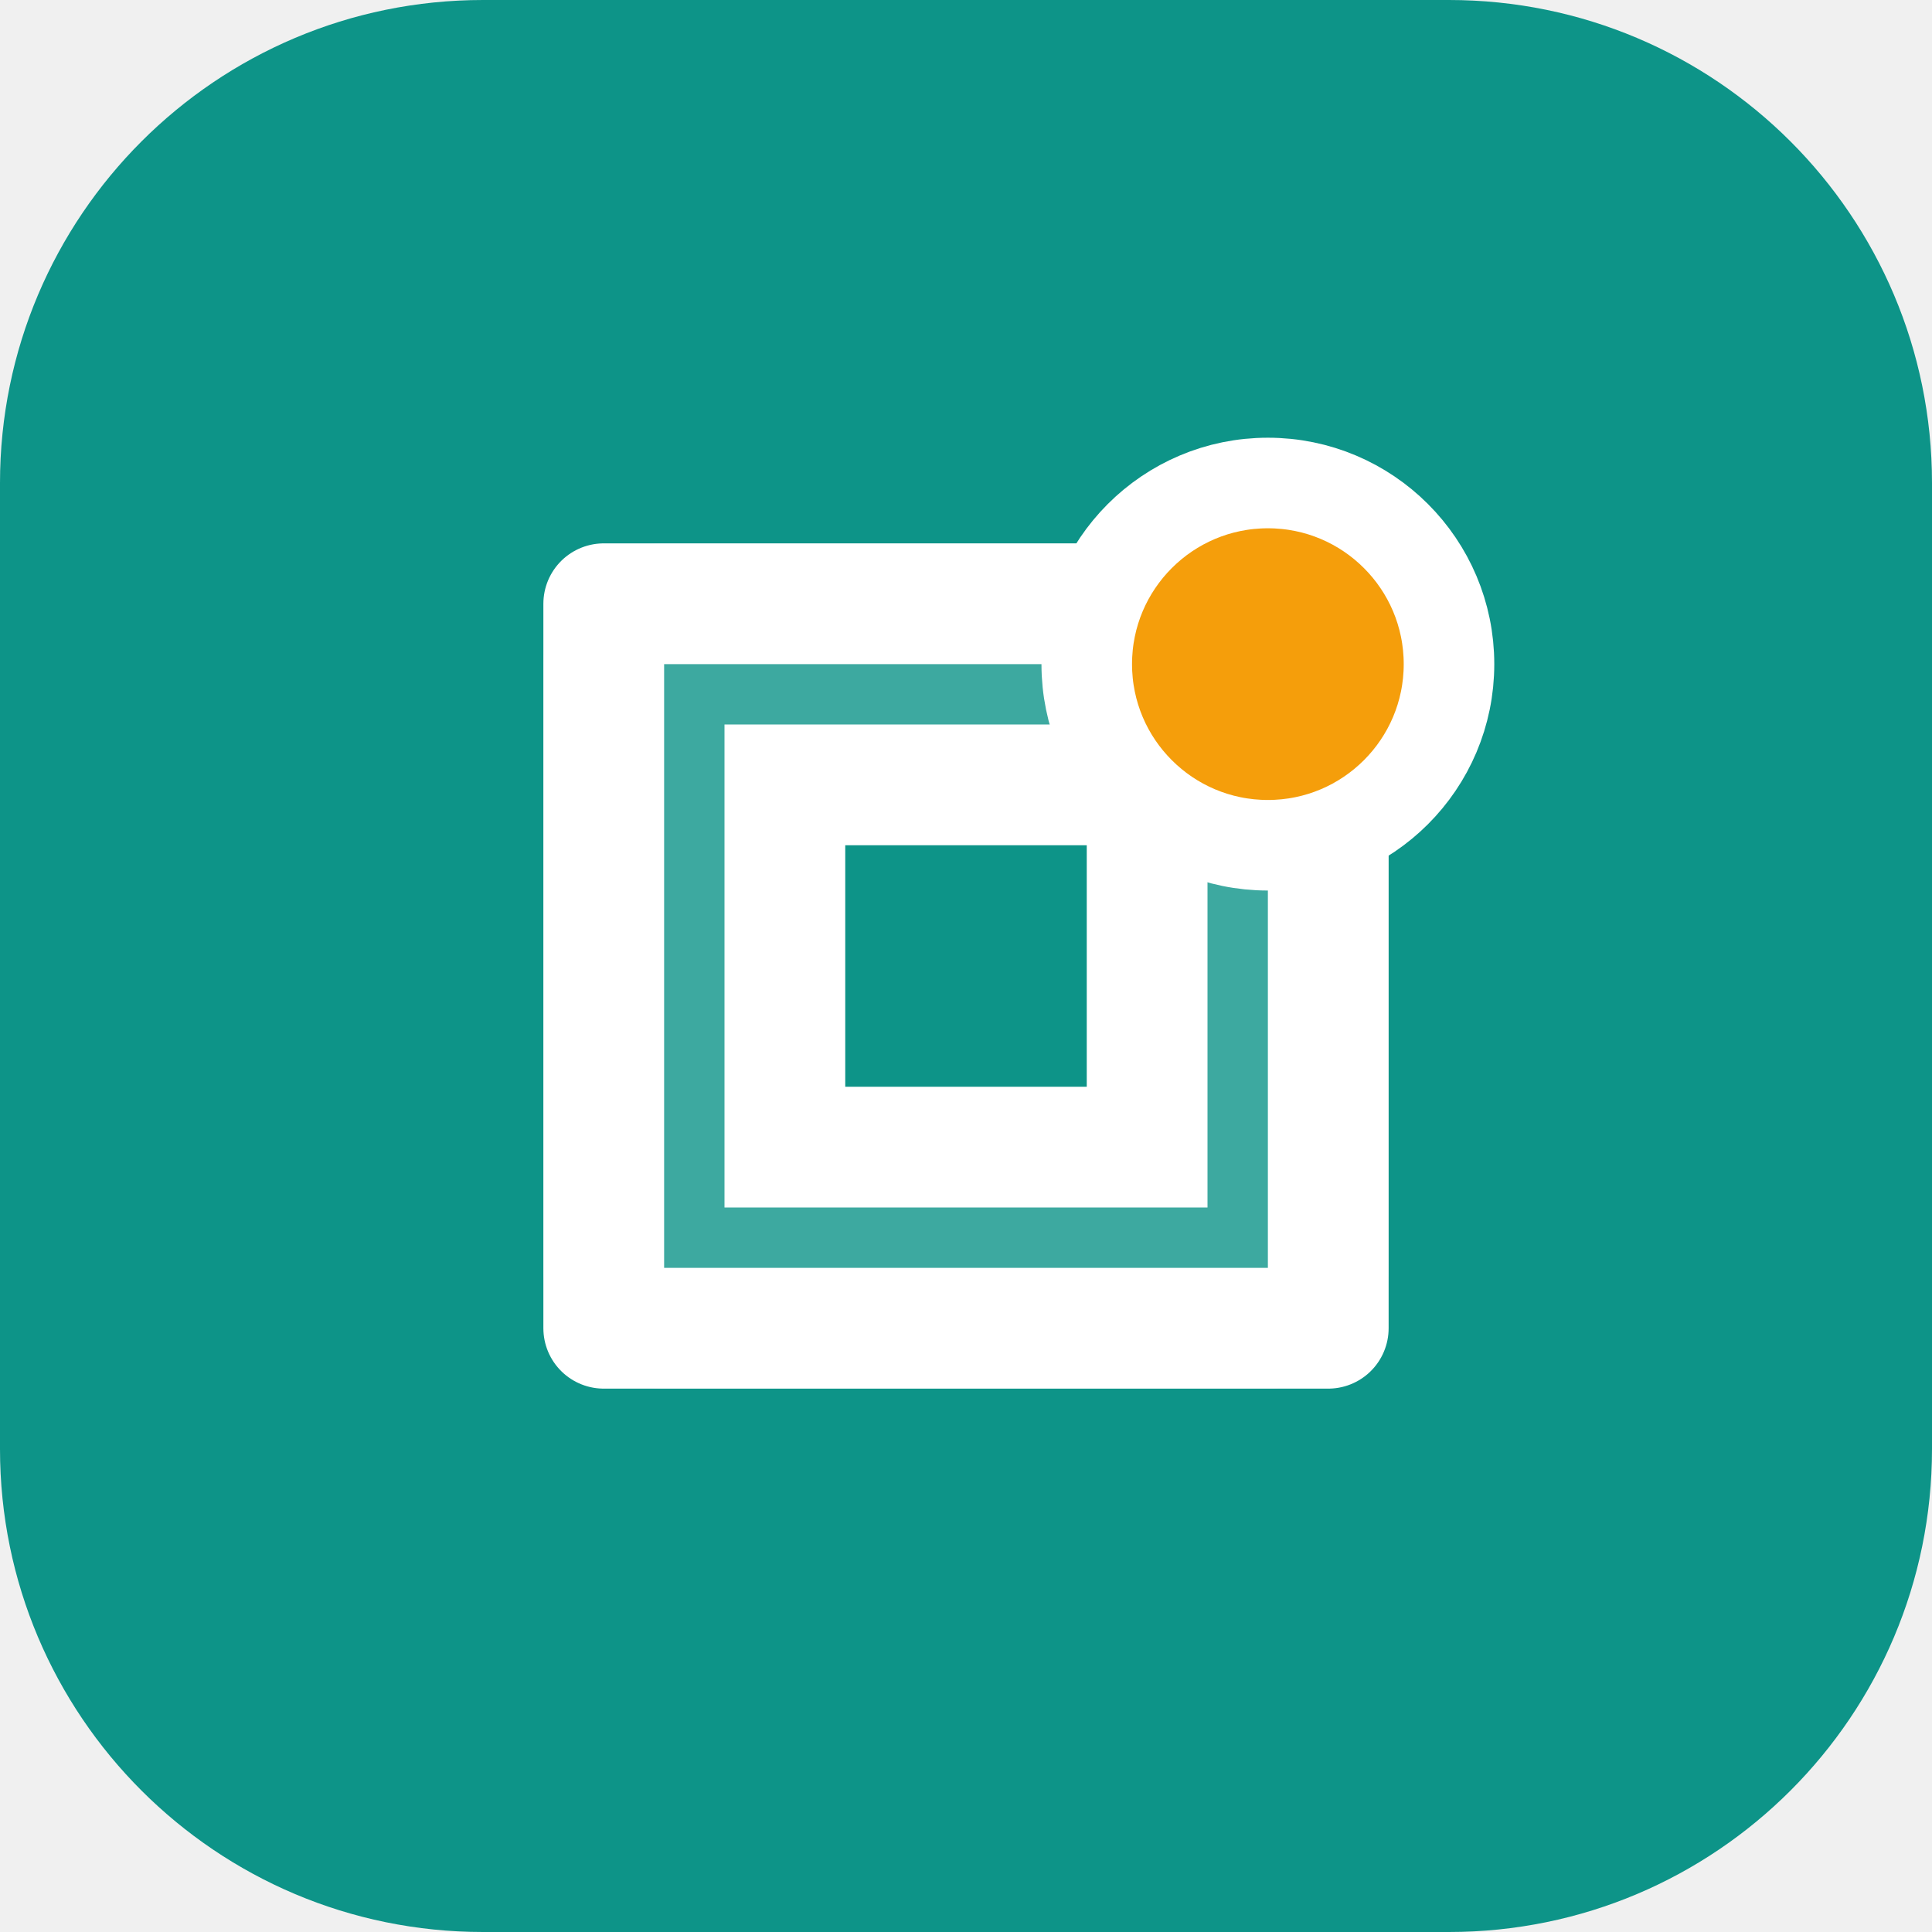
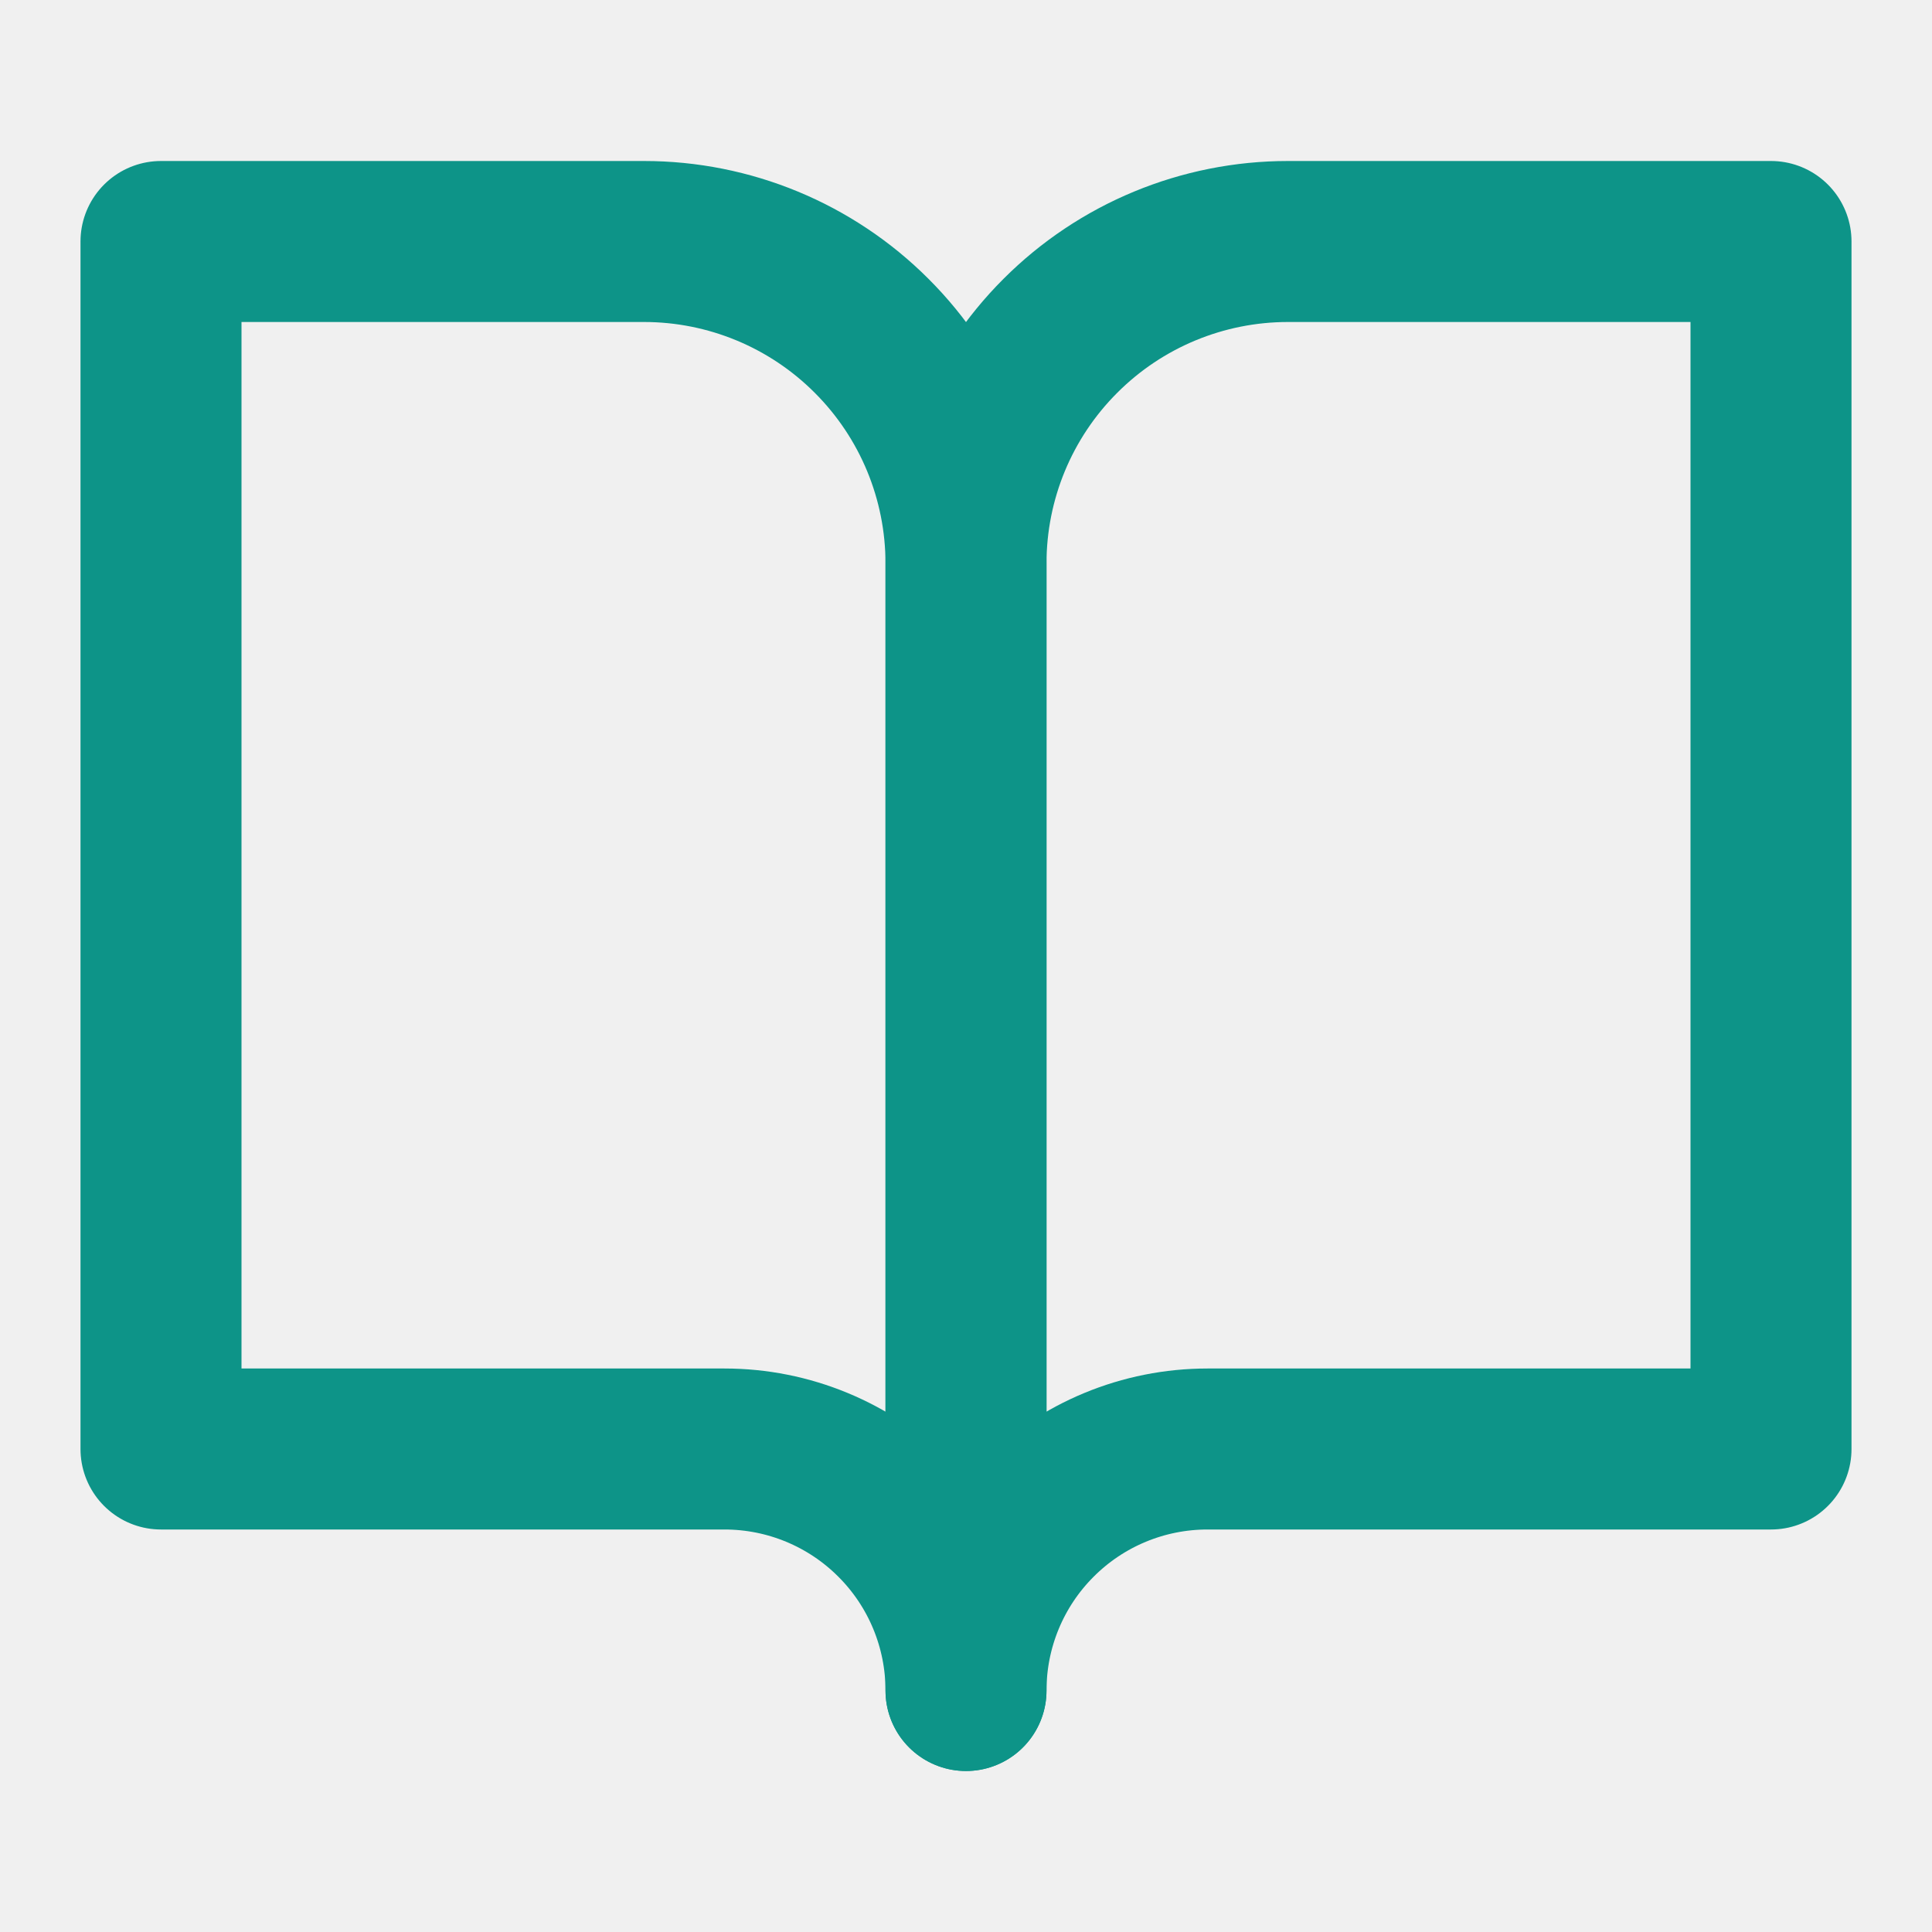
- <svg xmlns="http://www.w3.org/2000/svg" width="32" height="32" viewBox="0 0 32 32" fill="none">
-   <rect width="32" height="32" rx="8" fill="#0D9488" />
-   <path d="M9 11C9 9.895 9.895 9 11 9H21C22.105 9 23 9.895 23 11V21C23 22.105 22.105 23 21 23H11C9.895 23 9 22.105 9 21V11Z" fill="white" fill-opacity="0.2" />
-   <path d="M12 12H20V20H12V12Z" fill="white" />
-   <path d="M14 14H18V18H14V14Z" fill="#0D9488" />
-   <path d="M10 10V22M10 22H22M22 22V10M22 10H10" stroke="white" stroke-width="2" stroke-linecap="round" stroke-linejoin="round" />
-   <circle cx="21" cy="11" r="3" fill="#F59E0B" stroke="white" stroke-width="1.5" />
+ <svg xmlns="http://www.w3.org/2000/svg" width="32" height="32" viewBox="0 0 24 24" fill="none">
+   <path d="M2 3H8C9.061 3 10.078 3.421 10.828 4.172C11.579 4.922 12 5.939 12 7V21C12 20.204 11.684 19.441 11.121 18.879C10.559 18.316 9.796 18 9 18H2V3Z" stroke="#0D9488" stroke-width="2" stroke-linecap="round" stroke-linejoin="round" />
+   <path d="M22 3H16C14.939 3 13.922 3.421 13.172 4.172C12.421 4.922 12 5.939 12 7V21C12 20.204 12.316 19.441 12.879 18.879C13.441 18.316 14.204 18 15 18H22V3Z" stroke="#0D9488" stroke-width="2" stroke-linecap="round" stroke-linejoin="round" />
</svg>
